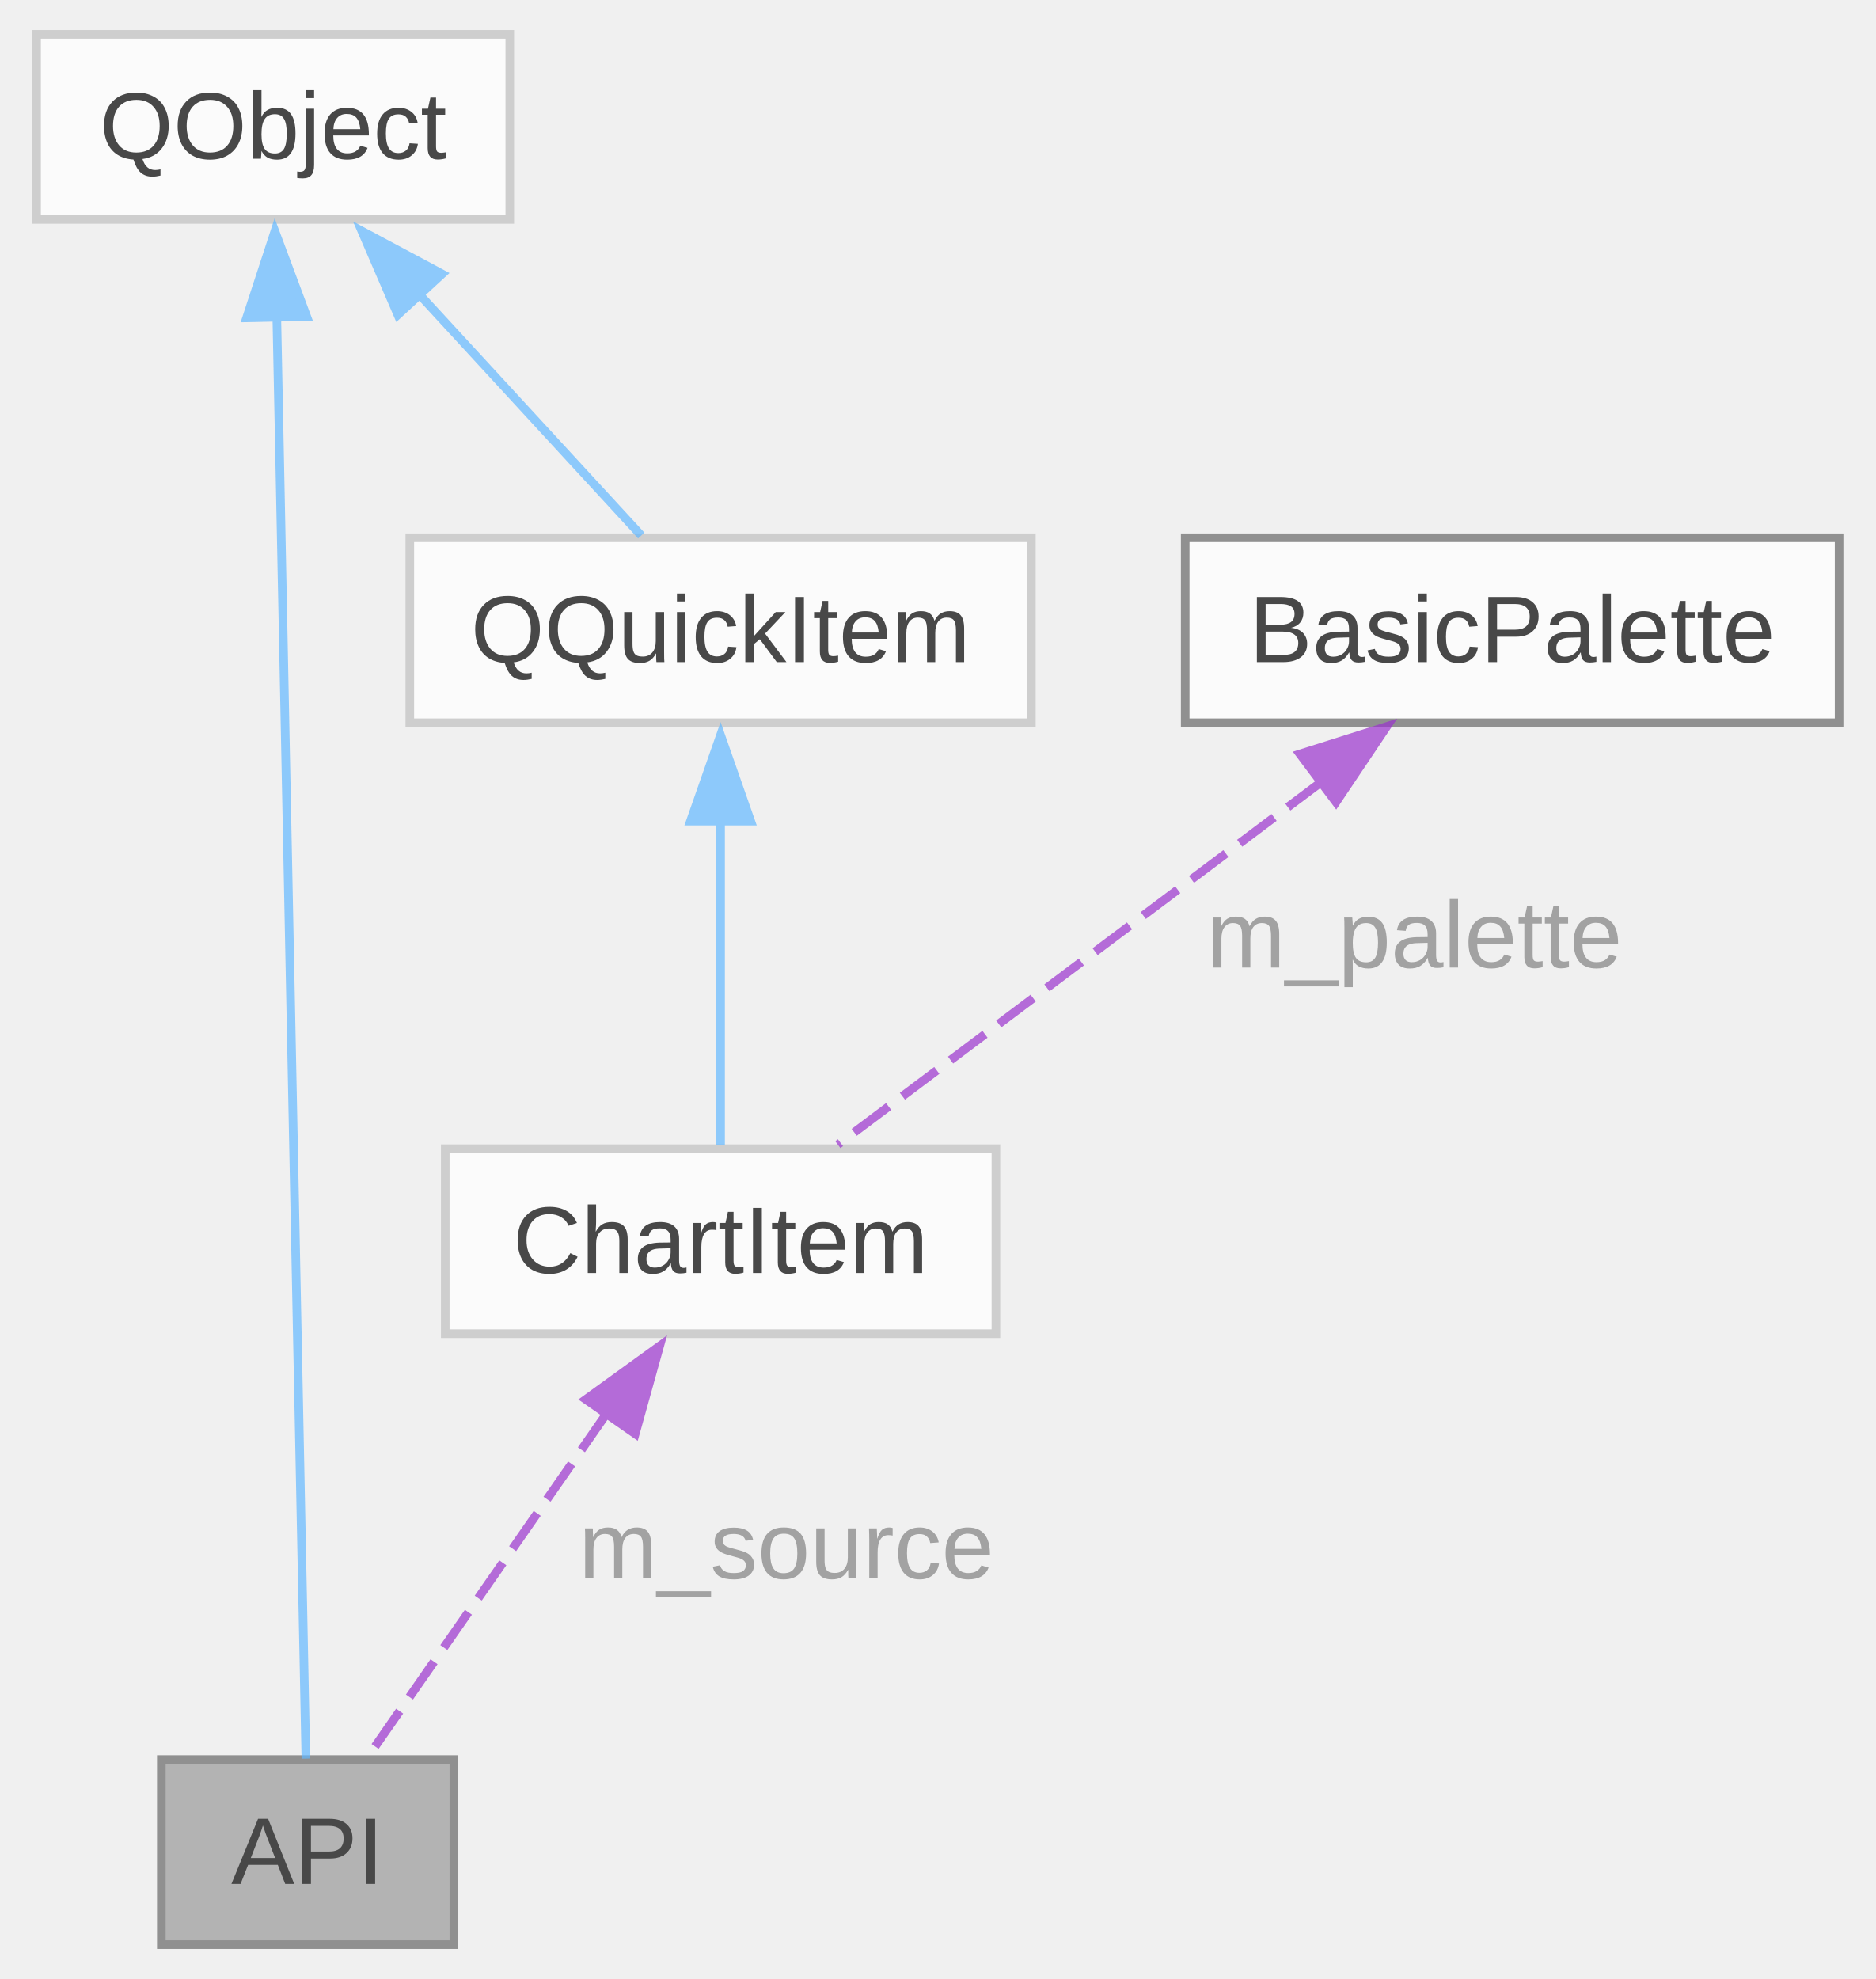
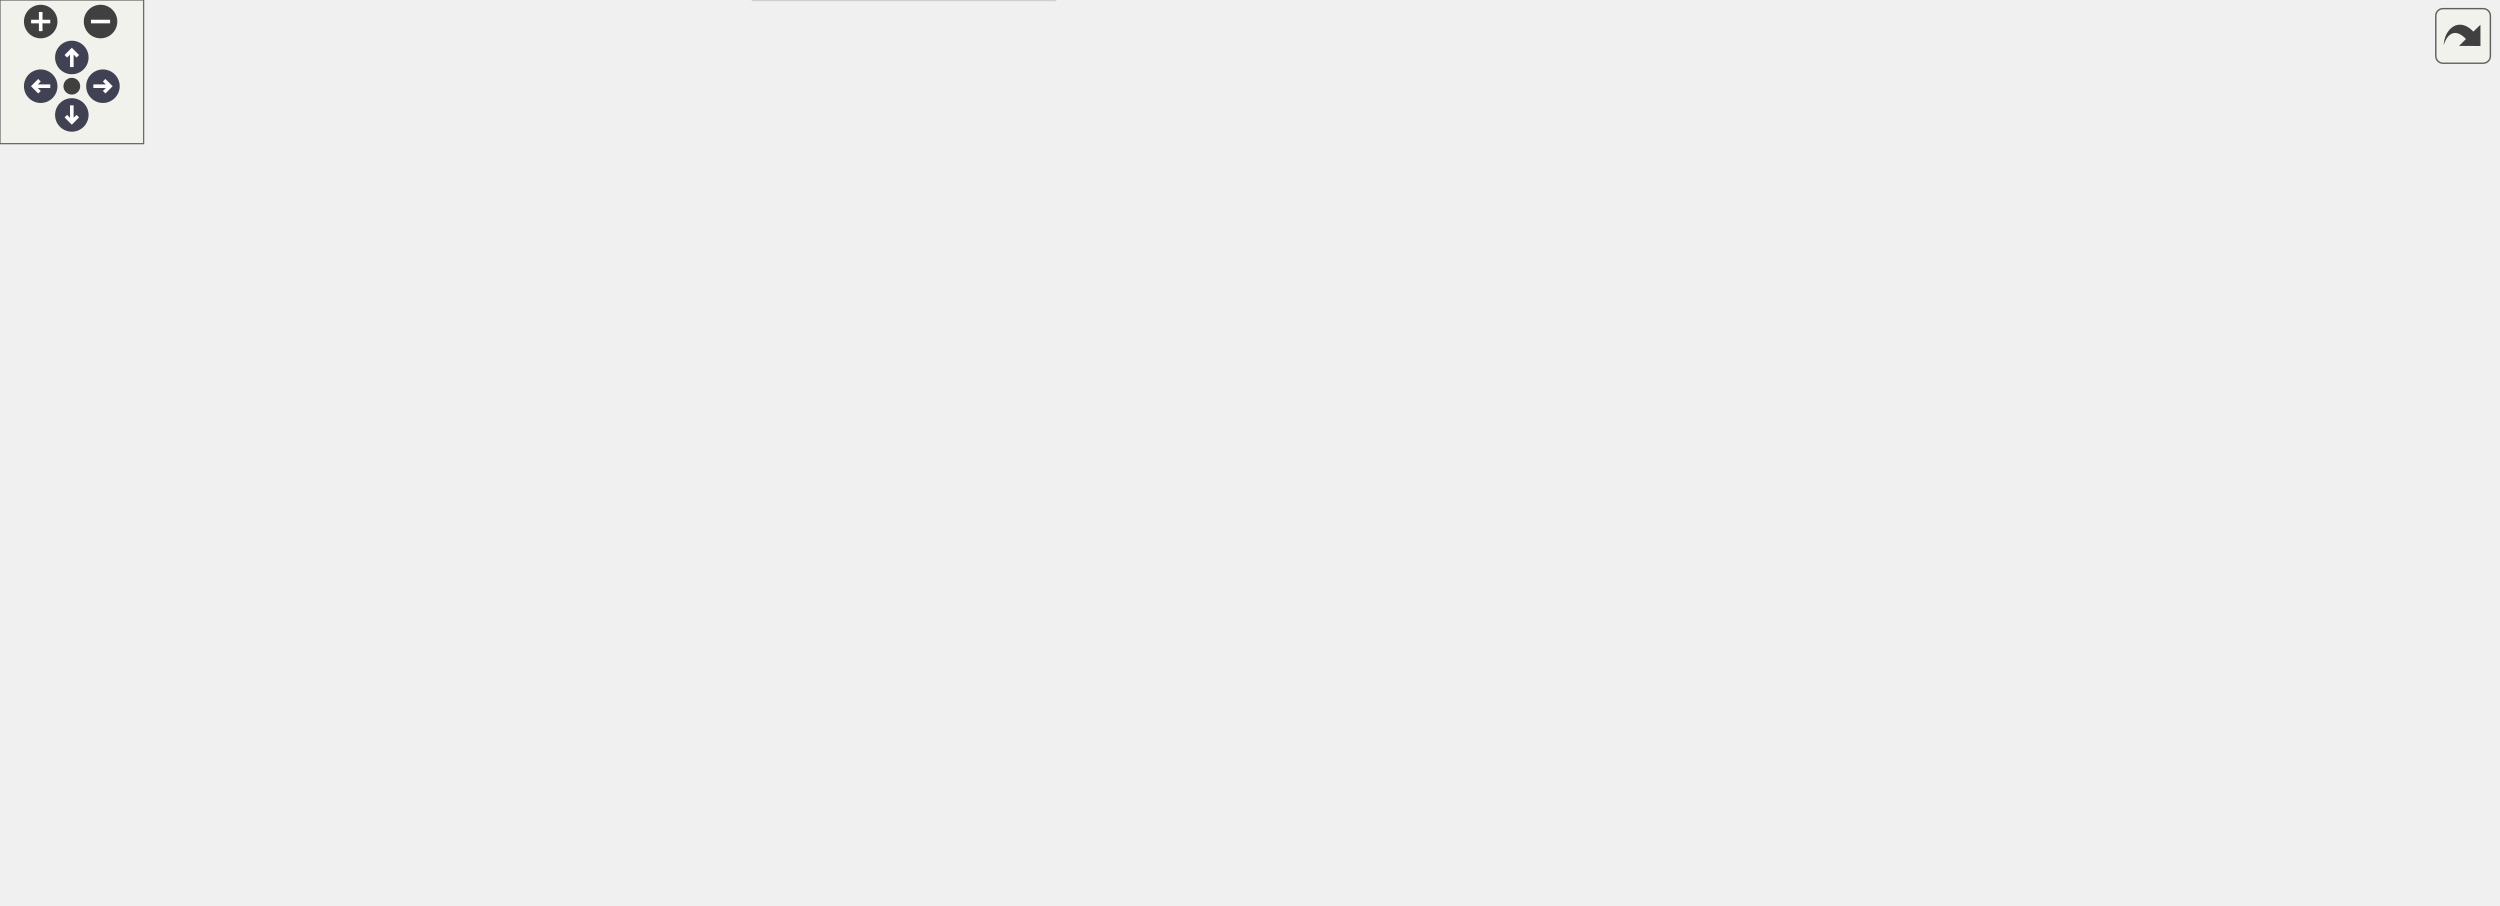
- <svg xmlns="http://www.w3.org/2000/svg" xmlns:xlink="http://www.w3.org/1999/xlink" width="218pt" height="230pt" viewBox="0.00 0.00 217.50 230.00">
-   <svg id="main" version="1.1" xml:space="preserve">
-     <style type="text/css">
+ <svg xmlns="http://www.w3.org/2000/svg" xmlns:xlink="http://www.w3.org/1999/xlink" id="main" version="1.1" xml:space="preserve">
+   <style type="text/css">
.node, .edge {opacity: 0.7;}
.node.selected, .edge.selected {opacity: 1;}
.edge:hover path { stroke: red; }
.edge:hover polygon { stroke: red; fill: red; }
</style>
-     <svg id="graph" class="graph">
-       <g id="graph0" class="graph" transform="scale(1 1) rotate(0) translate(4 226)">
-         <g id="Node000001" class="node">
-           <g id="a_Node000001">
-             <a xlink:title="Публичный интерфейс (C++) для виджета профиля высот.">
-               <polygon fill="#999999" stroke="#666666" points="48.5,-21.5 14.5,-21.5 14.5,0 48.5,0 48.5,-21.5" />
-               <text text-anchor="middle" x="31.5" y="-7.05" font-family="Arial" font-size="11.00">API</text>
-             </a>
-           </g>
-         </g>
-         <g id="Node000002" class="node">
-           <g id="a_Node000002">
-             <a xlink:title=" ">
-               <polygon fill="white" stroke="#bfbfbf" points="55,-222 0,-222 0,-200.5 55,-200.5 55,-222" />
-               <text text-anchor="middle" x="27.5" y="-207.55" font-family="Arial" font-size="11.00">QObject</text>
-             </a>
-           </g>
-         </g>
-         <g id="edge1_Node000001_Node000002" class="edge">
-           <g id="a_edge1_Node000001_Node000002">
-             <a xlink:title=" ">
-               <path fill="none" stroke="#63b8ff" d="M27.92,-189.19C28.78,-146.74 30.68,-52.32 31.3,-21.61" />
-               <polygon fill="#63b8ff" stroke="#63b8ff" points="24.41,-189.06 27.7,-199.13 31.4,-189.21 24.41,-189.06" />
-             </a>
-           </g>
-         </g>
-         <g id="Node000004" class="node">
-           <g id="a_Node000004">
-             <a xlink:href="../../d7/d4d/classQQuickItem.html" target="_top" xlink:title=" ">
-               <polygon fill="white" stroke="#bfbfbf" points="115.62,-163.5 43.38,-163.5 43.38,-142 115.62,-142 115.62,-163.5" />
-               <text text-anchor="middle" x="79.5" y="-149.05" font-family="Arial" font-size="11.00">QQuickItem</text>
-             </a>
-           </g>
-         </g>
-         <g id="edge4_Node000004_Node000002" class="edge">
-           <g id="a_edge4_Node000004_Node000002">
-             <a xlink:title=" ">
-               <path fill="none" stroke="#63b8ff" d="M44.16,-192.14C52.82,-182.74 63.06,-171.61 70.28,-163.76" />
-               <polygon fill="#63b8ff" stroke="#63b8ff" points="41.99,-189.42 37.8,-199.15 47.14,-194.16 41.99,-189.42" />
-             </a>
-           </g>
-         </g>
-         <g id="Node000003" class="node">
-           <g id="a_Node000003">
-             <a xlink:href="../../d1/d7c/classElevationChart_1_1ChartItem.html" target="_top" xlink:title=" ">
-               <polygon fill="white" stroke="#bfbfbf" points="111.5,-92.5 47.5,-92.5 47.5,-71 111.5,-71 111.5,-92.5" />
-               <text text-anchor="middle" x="79.5" y="-78.05" font-family="Arial" font-size="11.00">ChartItem</text>
-             </a>
-           </g>
-         </g>
-         <g id="edge2_Node000001_Node000003" class="edge">
-           <g id="a_edge2_Node000001_Node000003">
-             <a xlink:title=" ">
-               <path fill="none" stroke="#9a32cd" stroke-dasharray="5,2" d="M66.18,-61.61C57.26,-48.78 45.85,-32.38 38.61,-21.97" />
-               <polygon fill="#9a32cd" stroke="#9a32cd" points="63.83,-63.36 72.42,-69.57 69.58,-59.36 63.83,-63.36" />
-             </a>
-           </g>
-           <text text-anchor="middle" x="85.62" y="-42.55" font-family="Arial" font-size="11.00" fill="grey"> m_source</text>
-         </g>
-         <g id="edge3_Node000003_Node000004" class="edge">
-           <g id="a_edge3_Node000003_Node000004">
-             <a xlink:title=" ">
-               <path fill="none" stroke="#63b8ff" d="M79.5,-130.7C79.5,-118.18 79.5,-102.87 79.5,-92.97" />
-               <polygon fill="#63b8ff" stroke="#63b8ff" points="76,-130.57 79.5,-140.57 83,-130.57 76,-130.57" />
-             </a>
-           </g>
-         </g>
-         <g id="Node000005" class="node">
-           <g id="a_Node000005">
-             <a xlink:href="../../d8/d37/classSG_1_1BasicPalette.html" target="_top" xlink:title="Простейшая палитра цветов.">
-               <polygon fill="white" stroke="#666666" points="209.5,-163.5 133.5,-163.5 133.5,-142 209.5,-142 209.5,-163.5" />
-               <text text-anchor="middle" x="171.5" y="-149.05" font-family="Arial" font-size="11.00">BasicPalette</text>
-             </a>
-           </g>
-         </g>
-         <g id="edge5_Node000003_Node000005" class="edge">
-           <g id="a_edge5_Node000003_Node000005">
-             <a xlink:title=" ">
-               <path fill="none" stroke="#9a32cd" stroke-dasharray="5,2" d="M149.43,-135.2C131.91,-122.06 107.97,-104.1 93.13,-92.97" />
-               <polygon fill="#9a32cd" stroke="#9a32cd" points="146.83,-138.37 156.93,-141.57 151.03,-132.77 146.83,-138.37" />
-             </a>
-           </g>
-           <text text-anchor="middle" x="158.62" y="-113.55" font-family="Arial" font-size="11.00" fill="grey"> m_palette</text>
-         </g>
-       </g>
-     </svg>
+   <defs>
+     <circle id="rim" cx="0" cy="0" r="7" />
+     <circle id="rim2" cx="0" cy="0" r="3.5" />
+     <g id="zoomPlus">
+       <use xlink:href="#rim" fill="#404040">
+         <set attributeName="fill" to="#808080" begin="zoomplus.mouseover" end="zoomplus.mouseout" />
+       </use>
+       <path d="M-4,0h8M0,-4v8" fill="none" stroke="white" stroke-width="1.5" pointer-events="none" />
+     </g>
+     <g id="zoomMin">
+       <use xlink:href="#rim" fill="#404040">
+         <set attributeName="fill" to="#808080" begin="zoomminus.mouseover" end="zoomminus.mouseout" />
+       </use>
+       <path d="M-4,0h8" fill="none" stroke="white" stroke-width="1.5" pointer-events="none" />
+     </g>
+     <g id="arrowUp" transform="translate(30 24)">
+       <use xlink:href="#rim" />
+       <path pointer-events="none" fill="none" stroke="white" stroke-width="1.5" d="M0,-3.0v7 M-2.5,-0.5L0,-3.0L2.5,-0.5" />
+     </g>
+     <g id="arrowRight" transform="rotate(90) translate(36 -43)">
+       <use xlink:href="#rim" />
+       <path pointer-events="none" fill="none" stroke="white" stroke-width="1.5" d="M0,-3.0v7 M-2.5,-0.5L0,-3.0L2.5,-0.5" />
+     </g>
+     <g id="arrowDown" transform="rotate(180) translate(-30 -48)">
+       <use xlink:href="#rim" />
+       <path pointer-events="none" fill="none" stroke="white" stroke-width="1.5" d="M0,-3.0v7 M-2.5,-0.5L0,-3.0L2.5,-0.5" />
+     </g>
+     <g id="arrowLeft" transform="rotate(270) translate(-36 17)">
+       <use xlink:href="#rim" />
+       <path pointer-events="none" fill="none" stroke="white" stroke-width="1.5" d="M0,-3.0v7 M-2.5,-0.5L0,-3.0L2.5,-0.5" />
+     </g>
+     <g id="resetDef">
+       <use xlink:href="#rim2" fill="#404040">
+         <set attributeName="fill" to="#808080" begin="reset.mouseover" end="reset.mouseout" />
+       </use>
+     </g>
+   </defs>
+   <svg id="graph" class="graph">
+     <g id="viewport">
+       <g id="Node000001" class="node">
+         <g id="a_Node000001">
+           <a xlink:title="Публичный интерфейс (C++) для виджета профиля высот.">
+             <polygon fill="#999999" stroke="#666666" points="1043,-262.25 1009,-262.25 1009,-240.75 1043,-240.75 1043,-262.25" />
+             <text text-anchor="middle" x="1026" y="-247.8" font-family="Arial" font-size="11.00">API</text>
+           </a>
+         </g>
+       </g>
+       <g id="Node000002" class="node">
+         <g id="a_Node000002">
+           <a xlink:title=" ">
+             <polygon fill="white" stroke="#bfbfbf" points="55,-236.25 0,-236.25 0,-214.75 55,-214.75 55,-236.25" />
+             <text text-anchor="middle" x="27.5" y="-221.8" font-family="Arial" font-size="11.00">QObject</text>
+           </a>
+         </g>
+       </g>
+       <g id="edge1_Node000001_Node000002" class="edge">
+         <g id="a_edge1_Node000001_Node000002">
+           <a xlink:title=" ">
+             <path fill="none" stroke="#63b8ff" d="M41.47,-245.1C61.07,-272.12 101.02,-317.5 148.12,-317.5 148.12,-317.5 148.12,-317.5 869.62,-317.5 925.02,-317.5 983.31,-281.53 1010.03,-262.7" />
+             <polygon fill="#63b8ff" stroke="#63b8ff" points="43.99,-243.61 35.4,-237.41 38.26,-247.62 43.99,-243.61" />
+           </a>
+         </g>
+       </g>
+       <g id="Node000004" class="node">
+         <g id="a_Node000004">
+           <a xlink:href="../../d7/d4d/classQQuickItem.html" target="_top" xlink:title=" ">
+             <polygon fill="white" stroke="#bfbfbf" points="296.5,-236.25 224.25,-236.25 224.25,-214.75 296.5,-214.75 296.5,-236.25" />
+             <text text-anchor="middle" x="260.38" y="-221.8" font-family="Arial" font-size="11.00">QQuickItem</text>
+           </a>
+         </g>
+       </g>
+       <g id="edge4_Node000004_Node000002" class="edge">
+         <g id="a_edge4_Node000004_Node000002">
+           <a xlink:title=" ">
+             <path fill="none" stroke="#63b8ff" d="M66.17,-225.5C109.84,-225.5 181.26,-225.5 223.95,-225.5" />
+             <polygon fill="#63b8ff" stroke="#63b8ff" points="66.44,-222 56.44,-225.5 66.44,-229 66.44,-222" />
+           </a>
+         </g>
+       </g>
+       <g id="Node000011" class="node">
+         <g id="a_Node000011">
+           <a xlink:href="../../d0/d5a/classQAbstractItemModel.html" target="_top" xlink:title=" ">
+             <polygon fill="white" stroke="#bfbfbf" points="206.25,-197.25 92,-197.25 92,-175.75 206.25,-175.75 206.25,-197.25" />
+             <text text-anchor="middle" x="149.12" y="-182.8" font-family="Arial" font-size="11.00">QAbstractItemModel</text>
+           </a>
+         </g>
+       </g>
+       <g id="edge12_Node000011_Node000002" class="edge">
+         <g id="a_edge12_Node000011_Node000002">
+           <a xlink:title=" ">
+             <path fill="none" stroke="#63b8ff" d="M65.53,-213.43C80.87,-208.43 98.57,-202.66 113.63,-197.74" />
+             <polygon fill="#63b8ff" stroke="#63b8ff" points="64.77,-210.32 56.35,-216.75 66.94,-216.98 64.77,-210.32" />
+           </a>
+         </g>
+       </g>
+       <g id="Node000003" class="node">
+         <g id="a_Node000003">
+           <a xlink:href="../../d2/d6b/classElevationChart_1_1ElevationChartItem.html" target="_top" xlink:title=" ">
+             <polygon fill="white" stroke="#bfbfbf" points="922.75,-176.25 814.5,-176.25 814.5,-154.75 922.75,-154.75 922.75,-176.25" />
+             <text text-anchor="middle" x="868.62" y="-161.8" font-family="Arial" font-size="11.00">ElevationChartItem</text>
+           </a>
+         </g>
+       </g>
+       <g id="edge2_Node000001_Node000003" class="edge">
+         <g id="a_edge2_Node000001_Node000003">
+           <a xlink:title=" ">
+             <path fill="none" stroke="#9a32cd" stroke-dasharray="5,2" d="M899.42,-181.99C932.04,-200.04 983.12,-228.32 1008.93,-242.61" />
+             <polygon fill="#9a32cd" stroke="#9a32cd" points="901.38,-178.52 890.94,-176.74 897.99,-184.65 901.38,-178.52" />
+           </a>
+         </g>
+         <text text-anchor="middle" x="965.88" y="-233.55" font-family="Arial" font-size="11.00" fill="grey"> m_source</text>
+       </g>
+       <g id="edge3_Node000003_Node000004" class="edge">
+         <g id="a_edge3_Node000003_Node000004">
+           <a xlink:title=" ">
+             <path fill="none" stroke="#63b8ff" d="M307.64,-228.9C401.5,-234.52 620.34,-241.08 796.5,-196.5 814.13,-192.04 832.94,-183.66 846.79,-176.74" />
+             <polygon fill="#63b8ff" stroke="#63b8ff" points="308.02,-225.35 297.82,-228.22 307.58,-232.34 308.02,-225.35" />
+           </a>
+         </g>
+       </g>
+       <g id="Node000005" class="node">
+         <g id="a_Node000005">
+           <a xlink:href="../../d8/d37/classSG_1_1BasicPalette.html" target="_top" xlink:title="Простейшая палитра цветов.">
+             <polygon fill="white" stroke="#666666" points="642.75,-157.25 566.75,-157.25 566.75,-135.75 642.75,-135.75 642.75,-157.25" />
+             <text text-anchor="middle" x="604.75" y="-142.8" font-family="Arial" font-size="11.00">BasicPalette</text>
+           </a>
+         </g>
+       </g>
+       <g id="edge5_Node000003_Node000005" class="edge">
+         <g id="a_edge5_Node000003_Node000005">
+           <a xlink:title=" ">
+             <path fill="none" stroke="#9a32cd" stroke-dasharray="5,2" d="M654.11,-144.78C692.78,-144.03 748.29,-144.36 796.5,-150 805.04,-151 814.05,-152.56 822.7,-154.32" />
+             <polygon fill="#9a32cd" stroke="#9a32cd" points="654.09,-141.3 644.18,-145.03 654.25,-148.3 654.09,-141.3" />
+           </a>
+         </g>
+         <text text-anchor="middle" x="746.62" y="-152.55" font-family="Arial" font-size="11.00" fill="grey"> m_palette</text>
+       </g>
+       <g id="Node000006" class="node">
+         <g id="a_Node000006">
+           <a xlink:href="../../d6/d1e/classElevationChart_1_1Bounds.html" target="_top" xlink:title="Класс-гаджет, хранящий предельные значения осей X и Y.">
+             <polygon fill="white" stroke="#666666" points="631.12,-117.25 578.38,-117.25 578.38,-95.75 631.12,-95.75 631.12,-117.25" />
+             <text text-anchor="middle" x="604.75" y="-102.8" font-family="Arial" font-size="11.00">Bounds</text>
+           </a>
+         </g>
+       </g>
+       <g id="edge6_Node000003_Node000006" class="edge">
+         <g id="a_edge6_Node000003_Node000006">
+           <a xlink:title=" ">
+             <path fill="none" stroke="#9a32cd" stroke-dasharray="5,2" d="M642.19,-106.26C681.21,-106.95 744.54,-110.84 796.5,-127 816.61,-133.26 837.57,-145.4 851.48,-154.38" />
+             <polygon fill="#9a32cd" stroke="#9a32cd" points="642.42,-102.75 632.38,-106.14 642.34,-109.75 642.42,-102.75" />
+           </a>
+         </g>
+         <text text-anchor="middle" x="746.62" y="-129.55" font-family="Arial" font-size="11.00" fill="grey"> m_bounds</text>
+       </g>
+       <g id="Node000007" class="node">
+         <g id="a_Node000007">
+           <a xlink:href="../../de/d39/classElevationChart_1_1Route.html" target="_top" xlink:title="Набор последовательных точек на карте.">
+             <polygon fill="white" stroke="#666666" points="627.38,-28.25 582.12,-28.25 582.12,-6.75 627.38,-6.75 627.38,-28.25" />
+             <text text-anchor="middle" x="604.75" y="-13.8" font-family="Arial" font-size="11.00">Route</text>
+           </a>
+         </g>
+       </g>
+       <g id="edge7_Node000003_Node000007" class="edge">
+         <g id="a_edge7_Node000003_Node000007">
+           <a xlink:title=" ">
+             <path fill="none" stroke="#9a32cd" stroke-dasharray="5,2" d="M638.5,-12.22C679.09,-7.49 748.74,-5.46 796.5,-37 839.48,-65.38 858.92,-128.98 865.2,-154.55" />
+             <polygon fill="#9a32cd" stroke="#9a32cd" points="638.08,-8.88 628.62,-13.64 638.99,-15.82 638.08,-8.88" />
+           </a>
+         </g>
+         <text text-anchor="middle" x="746.62" y="-40.55" font-family="Arial" font-size="11.00" fill="grey"> m_route</text>
+       </g>
+       <g id="Node000008" class="node">
+         <g id="a_Node000008">
+           <a xlink:title=" ">
+             <polygon fill="white" stroke="#bfbfbf" points="440.75,-35 314.5,-35 314.5,0 440.75,0 440.75,-35" />
+             <text text-anchor="start" x="322.5" y="-20.55" font-family="Arial" font-size="11.00">vector&lt; ElevationChart</text>
+             <text text-anchor="middle" x="377.62" y="-7.05" font-family="Arial" font-size="11.00">::RoutePoint &gt;</text>
+           </a>
+         </g>
+       </g>
+       <g id="edge8_Node000007_Node000008" class="edge">
+         <g id="a_edge8_Node000007_Node000008">
+           <a xlink:title=" ">
+             <path fill="none" stroke="#9a32cd" stroke-dasharray="5,2" d="M451.98,-17.5C497.07,-17.5 551.76,-17.5 581.63,-17.5" />
+             <polygon fill="#9a32cd" stroke="#9a32cd" points="452.04,-14 442.04,-17.5 452.04,-21 452.04,-14" />
+           </a>
+         </g>
+         <text text-anchor="middle" x="485.75" y="-20.55" font-family="Arial" font-size="11.00" fill="grey"> m_vec</text>
+       </g>
+       <g id="Node000009" class="node">
+         <g id="a_Node000009">
+           <a xlink:href="../../d6/de1/classElevationChart_1_1RouteModel.html" target="_top" xlink:title="Модель точек пути для профиля высот.">
+             <polygon fill="white" stroke="#666666" points="642,-197.25 567.5,-197.25 567.5,-175.75 642,-175.75 642,-197.25" />
+             <text text-anchor="middle" x="604.75" y="-182.8" font-family="Arial" font-size="11.00">RouteModel</text>
+           </a>
+         </g>
+       </g>
+       <g id="edge9_Node000003_Node000009" class="edge">
+         <g id="a_edge9_Node000003_Node000009">
+           <a xlink:title=" ">
+             <path fill="none" stroke="#9a32cd" stroke-dasharray="5,2" d="M653.19,-182.7C698.64,-179.05 767.13,-173.56 814.41,-169.77" />
+             <polygon fill="#9a32cd" stroke="#9a32cd" points="653.13,-179.27 643.44,-183.56 653.69,-186.25 653.13,-179.27" />
+           </a>
+         </g>
+         <text text-anchor="middle" x="746.62" y="-181.55" font-family="Arial" font-size="11.00" fill="grey"> m_model</text>
+       </g>
+       <g id="Node000010" class="node">
+         <g id="a_Node000010">
+           <a xlink:href="../../d5/d2d/classQAbstractListModel.html" target="_top" xlink:title=" ">
+             <polygon fill="white" stroke="#bfbfbf" points="432.5,-197.25 322.75,-197.25 322.75,-175.75 432.5,-175.75 432.5,-197.25" />
+             <text text-anchor="middle" x="377.62" y="-182.8" font-family="Arial" font-size="11.00">QAbstractListModel</text>
+           </a>
+         </g>
+       </g>
+       <g id="edge10_Node000009_Node000010" class="edge">
+         <g id="a_edge10_Node000009_Node000010">
+           <a xlink:title=" ">
+             <path fill="none" stroke="#63b8ff" d="M443.62,-186.5C483.79,-186.5 533.88,-186.5 567.24,-186.5" />
+             <polygon fill="#63b8ff" stroke="#63b8ff" points="443.83,-183 433.83,-186.5 443.83,-190 443.83,-183" />
+           </a>
+         </g>
+       </g>
+       <g id="edge11_Node000010_Node000011" class="edge">
+         <g id="a_edge11_Node000010_Node000011">
+           <a xlink:title=" ">
+             <path fill="none" stroke="#63b8ff" d="M217.33,-186.5C250.83,-186.5 290.81,-186.5 322.33,-186.5" />
+             <polygon fill="#63b8ff" stroke="#63b8ff" points="217.7,-183 207.7,-186.5 217.7,-190 217.7,-183" />
+           </a>
+         </g>
+       </g>
+       <g id="Node000012" class="node">
+         <g id="a_Node000012">
+           <a xlink:title=" ">
+             <polygon fill="white" stroke="#bfbfbf" points="440.75,-123 314.5,-123 314.5,-88 440.75,-88 440.75,-123" />
+             <text text-anchor="start" x="322.5" y="-108.55" font-family="Arial" font-size="11.00">vector&lt; ElevationChart</text>
+             <text text-anchor="middle" x="377.62" y="-95.05" font-family="Arial" font-size="11.00">::ElevationPoint &gt;</text>
+           </a>
+         </g>
+       </g>
+       <g id="edge15_Node000003_Node000012" class="edge">
+         <g id="a_edge15_Node000003_Node000012">
+           <a xlink:title=" ">
+             <path fill="none" stroke="#9a32cd" stroke-dasharray="5,2" d="M451.53,-86.67C476.48,-81.1 504.66,-75.76 530.75,-73 596.16,-66.09 613.53,-64.43 678.75,-73 732.46,-80.06 748.58,-79.24 796.5,-104.5 821.25,-117.55 844.85,-140.6 857.67,-154.32" />
+             <polygon fill="#9a32cd" stroke="#9a32cd" points="451.03,-83.42 442.06,-89.06 452.59,-90.25 451.03,-83.42" />
+           </a>
+         </g>
+         <text text-anchor="middle" x="604.75" y="-75.55" font-family="Arial" font-size="11.00" fill="grey"> m_profile</text>
+       </g>
+       <g id="edge13_Node000009_Node000012" class="edge">
+         <g id="a_edge13_Node000009_Node000012">
+           <a xlink:title=" ">
+             <path fill="none" stroke="#9a32cd" stroke-dasharray="5,2" d="M429.78,-127.71C459.04,-139.98 496.61,-155.02 530.75,-166.5 542.46,-170.44 555.41,-174.18 567.11,-177.34" />
+             <polygon fill="#9a32cd" stroke="#9a32cd" points="431.37,-124.16 420.8,-123.49 428.65,-130.61 431.37,-124.16" />
+           </a>
+         </g>
+         <text text-anchor="middle" x="485.75" y="-161.55" font-family="Arial" font-size="11.00" fill="grey"> m_storage</text>
+       </g>
+       <g id="Node000013" class="node">
+         <g id="a_Node000013">
+           <a xlink:title=" ">
+             <polygon fill="white" stroke="#bfbfbf" points="678.75,-289 530.75,-289 530.75,-254 678.75,-254 678.75,-289" />
+             <text text-anchor="start" x="538.75" y="-274.55" font-family="Arial" font-size="11.00">unique_ptr&lt; ElevationChart</text>
+             <text text-anchor="middle" x="604.75" y="-261.05" font-family="Arial" font-size="11.00">::RandomDataProvider &gt;</text>
+           </a>
+         </g>
+       </g>
+       <g id="edge14_Node000003_Node000013" class="edge">
+         <g id="a_edge14_Node000003_Node000013">
+           <a xlink:title=" ">
+             <path fill="none" stroke="#9a32cd" stroke-dasharray="5,2" d="M689.56,-268.94C724.27,-265.02 763.94,-256.69 796.5,-239.5 825.18,-224.36 849.03,-193.35 860.42,-176.68" />
+             <polygon fill="#9a32cd" stroke="#9a32cd" points="689.56,-265.52 679.96,-270.01 690.27,-272.48 689.56,-265.52" />
+           </a>
+         </g>
+         <text text-anchor="middle" x="746.62" y="-269.55" font-family="Arial" font-size="11.00" fill="grey"> m_random_provider</text>
+       </g>
+     </g>
+   </svg>
+   <g id="navigator" transform="translate(0 0)" fill="#404254">
+     <rect fill="#f2f5e9" fill-opacity="0.5" stroke="#606060" stroke-width=".5" x="0" y="0" width="60" height="60" />
+     <use id="zoomplus" xlink:href="#zoomPlus" x="17" y="9" />
+     <use id="zoomminus" xlink:href="#zoomMin" x="42" y="9" />
+     <use id="reset" xlink:href="#resetDef" x="30" y="36" />
+     <use id="arrowup" xlink:href="#arrowUp" x="0" y="0" />
+     <use id="arrowright" xlink:href="#arrowRight" x="0" y="0" />
+     <use id="arrowdown" xlink:href="#arrowDown" x="0" y="0" />
+     <use id="arrowleft" xlink:href="#arrowLeft" x="0" y="0" />
+   </g>
+   <svg viewBox="0 0 15 15" width="100%" height="30px" preserveAspectRatio="xMaxYMin meet">
+     <g id="arrow_out" transform="scale(0.3 0.3)">
+       <a xlink:href="classElevationChart_1_1API__coll__graph_org.svg" target="_base">
+         <rect id="button" ry="5" rx="5" y="6" x="6" height="38" width="38" fill="#f2f5e9" fill-opacity="0.5" stroke="#606060" stroke-width="1.0" />
+         <path id="arrow" d="M 11.5,31.437 C 11.94,20.098 22.043,11.323 32.159,21.979 L 37.069,17.246 C 37.069,17.246 37.088,32 37.088,32 L 22.16,31.978 C 22.16,31.978 26.998,27.14 26.998,27.14 C 18.529,18.264 13.292,25.23 11.5,31.437 z" style="fill:#404040;" />
+       </a>
+     </g>
  </svg>
  <style type="text/css">

[data-mouse-over-selected='false'] { opacity: 0.7; }
[data-mouse-over-selected='true']  { opacity: 1.0; }

</style>
</svg>
